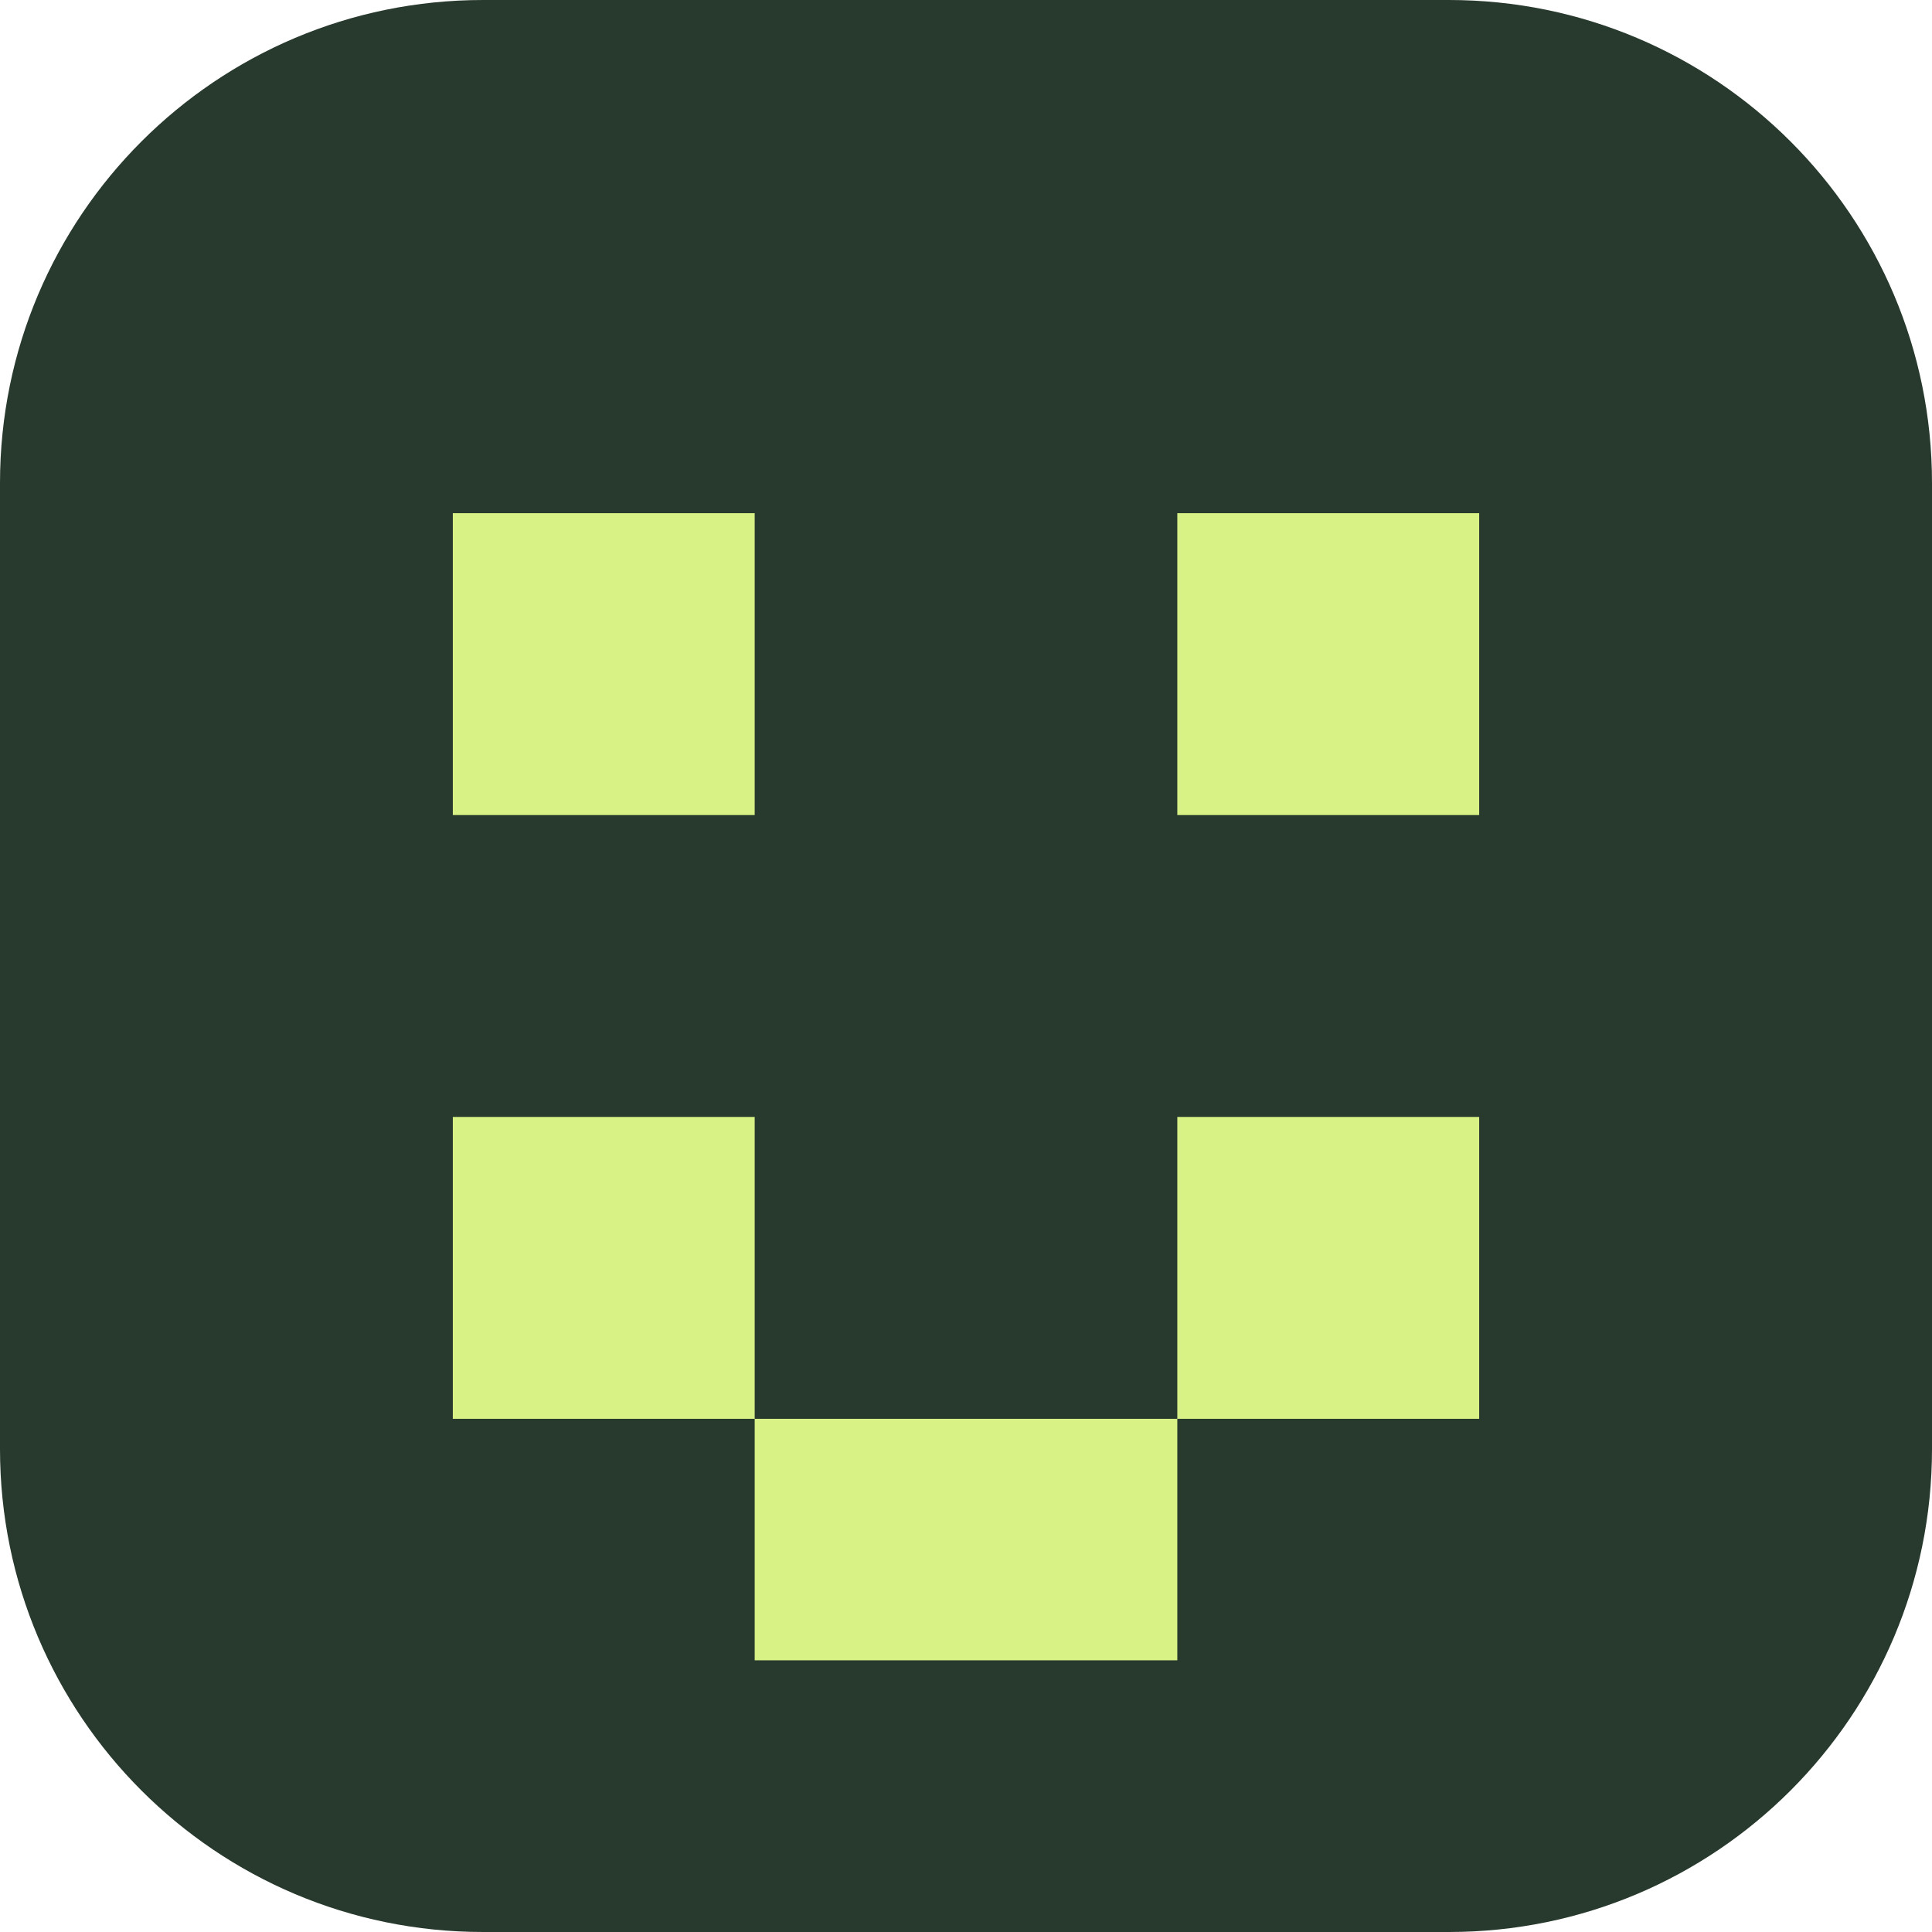
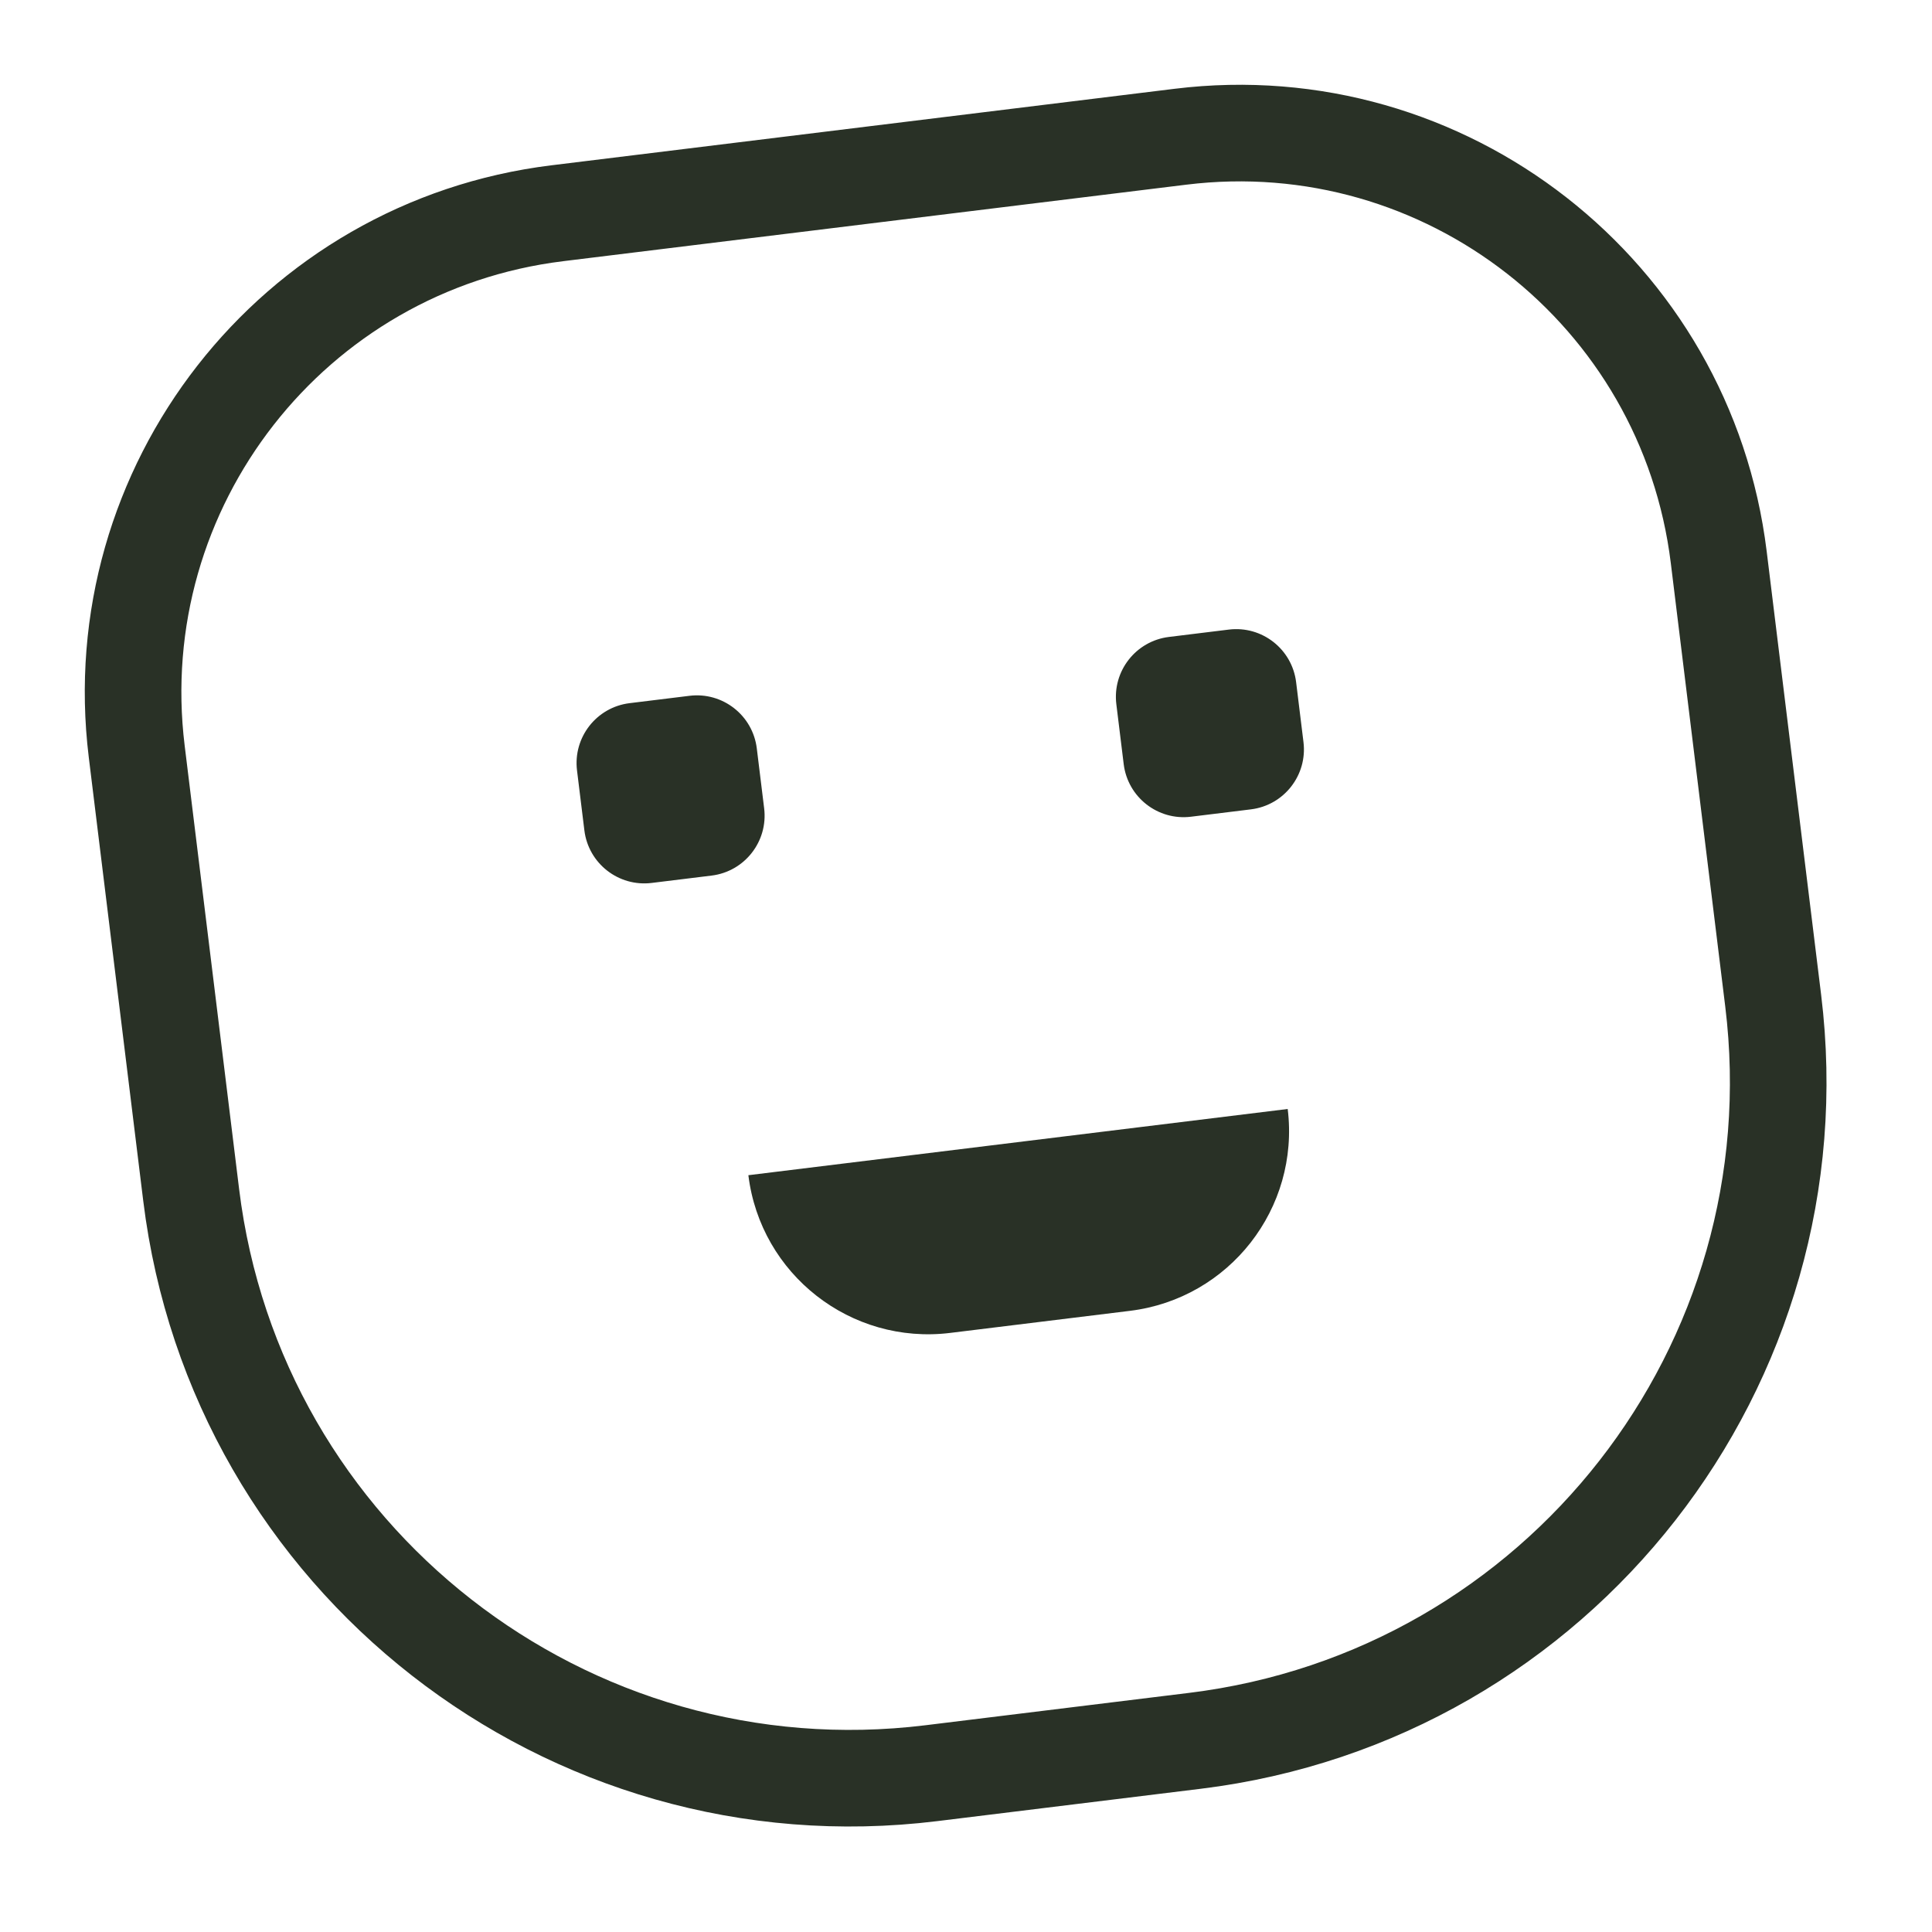
- <svg xmlns="http://www.w3.org/2000/svg" viewBox="0 0 64 64">
-   <rect width="64" height="64" rx="16" fill="#28392d" />
-   <path fill="#d9f286" d="M15 17h10v10H15zm24 0h10v10H39zM15 37h10v10H15zm10 10h14v8H25zm14-10h10v10H39z" />
+ <svg xmlns="http://www.w3.org/2000/svg" viewBox="0 0 32 32">
+   <style>:root{color:#293126}@media(prefers-color-scheme:dark){:root{color:#ecebe6}}</style>
+   <g transform="rotate(-7 16 16)">
+     <path d="M10.8 2.8h10.4a8 8 0 0 1 8 8v7.4a11 11 0 0 1-11 11h-4.4a11 11 0 0 1-11-11v-7.4a8 8 0 0 1 8-8Z" fill="none" stroke="currentColor" stroke-width="1.6" />
+     <g fill="currentColor">
+       <rect x="10" y="11" width="3" height="3" rx="1" />
+       <rect x="19" y="11" width="3" height="3" rx="1" />
+       <path d="M12 19h9a3 3 0 0 1-3 3h-3a3 3 0 0 1-3-3Z" />
+     </g>
+   </g>
</svg>
